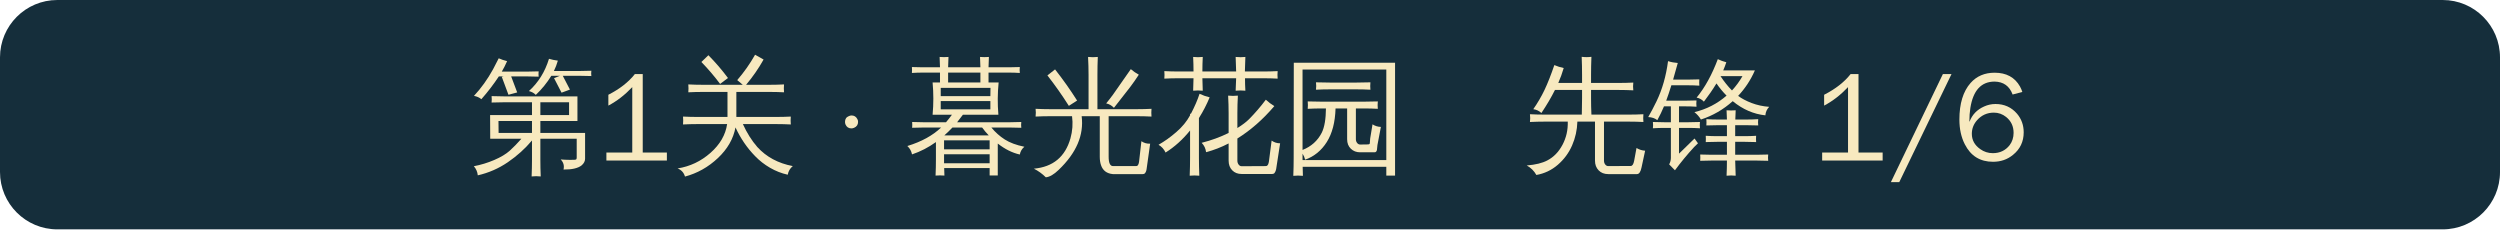
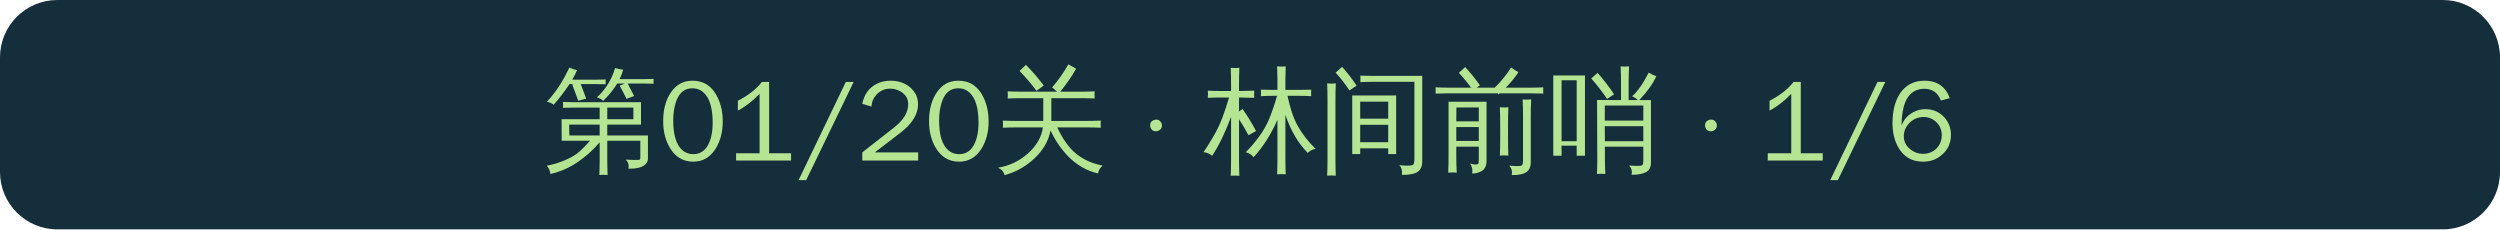
<svg xmlns="http://www.w3.org/2000/svg" width="218" height="20" viewBox="0 0 218 20">
  <rect width="218" height="20" rx="5" fill="#152e3b" />
-   <g fill="#f7e9bf" aria-label="第1关 · 暮光花园   先锋 1/6">
-     <path d="M158 369H498V473H267Q219 473 170 471Q173 497 170 523Q219 521 267 521H867V321H566V224H929V15Q929 -15 901 -39Q857 -74 754 -73Q765 -26 731 9Q762 6 807.5 5.5Q853 5 857.0 9.5Q861 14 861 24V177H566V8Q566 -60 569 -129Q532 -125 495 -129Q498 -60 498 8V163Q414 63 302.0 -13.5Q190 -90 58 -120Q54 -78 26 -46Q111 -30 191.5 4.5Q272 39 318.0 80.5Q364 122 412 177H159ZM498 224V321H226L227 224ZM566 369H799V473H566ZM636 826Q669 816 708 811Q696 768 676 727H886Q933 727 980 729Q977 707 980 686Q933 688 886 688H748L806 576L738 551L677 669L725 688H655Q602 602 529 533Q508 555 473 564Q588 668 636 826ZM228 830Q259 816 296 807Q277 763 253 722H459Q506 722 552 724Q550 702 552 681Q506 683 459 683H329L378 553L307 534L253 679L268 683H229Q164 585 87 498Q64 518 27 525Q115 619 182 741Z" transform="translate(41.03955 14) scale(0.01074219 -0.01074219)" />
-     <path d="M569 0H78V65H288V596Q197 500 94 446V534Q233 605 309 702H373V65H569Z" transform="translate(52.03955 14) scale(0.01074219 -0.01074219)" />
-     <path d="M202 296Q144 296 86 293Q89 325 86 357Q144 354 202 354H447V557H246Q187 557 129 554Q132 586 129 618Q187 615 246 615H571L526 653Q609 749 671 859L740 820Q679 711 598 615H789Q848 615 906 618Q903 586 906 554Q848 557 789 557H519V354H844Q903 354 961 357Q958 325 961 293Q903 296 844 296H572Q621 188 689 110Q799 -11 977 -45Q944 -72 936 -115Q860 -98 792.0 -58.5Q724 -19 672 35Q573 136 512 269Q486 130 369.0 20.0Q252 -90 102 -130Q88 -82 42 -64Q193 -40 309.0 62.5Q425 165 444 296ZM387 622Q317 716 235 800L292 855Q378 768 451 670Z" transform="translate(58.63525 14) scale(0.01074219 -0.01074219)" />
-     <path d="M176 314Q176 280 144 266Q133 261 122 261Q88 261 74 293Q70 303 70 314Q70 349 102 361Q113 366 123 366Q155 366 170 337Q176 327 176 314Z" transform="translate(72.9331 14) scale(0.01074219 -0.01074219)" />
-     <path d="M325 -122Q289 -119 253 -122Q256 -56 256 11V150Q164 84 62 50Q54 90 24 118Q195 170 298 268H151Q107 268 63 266Q65 290 63 313Q107 311 151 311H338Q362 339 386 372H229Q241 503 229 634H289V714H149Q105 714 61 711Q63 735 61 759Q105 757 149 757H289Q288 799 286 841Q322 838 358 841Q356 795 355 757H617Q616 799 614 841Q650 838 686 841Q684 795 683 757H848Q893 757 937 759Q934 735 937 711Q893 714 848 714H683V634H765Q752 503 763 372H475Q452 341 428 311H860Q904 311 949 313Q946 290 949 266Q904 268 860 268H706Q754 210 815.0 171.0Q876 132 974 112Q944 87 937 49Q846 69 758 138V-121H692V-61H323Q323 -92 325 -122ZM692 91V164H322Q322 128 322 91ZM692 51H322V-22H692ZM324 204H685Q655 235 631 268H390Q358 234 324 204ZM295 590V523H698L699 590ZM295 483V416H698V483ZM617 634V714H355V634Z" transform="translate(78.86279 14) scale(0.01074219 -0.01074219)" />
-     <path d="M668 -110Q594 -103 572 -37Q562 -8 562 31V360H415Q444 130 228 -76Q170 -132 124 -136Q81 -93 27 -66Q260 -45 324 180Q349 269 337 360H158Q100 360 41 357Q45 389 41 420Q100 417 158 417H471V694Q471 768 467 841Q507 837 546 841Q543 768 543 694V417H865Q924 417 982 420Q979 389 982 357Q924 360 865 360H634V31Q634 -45 670 -45H856Q867 -45 870.5 -39.0Q874 -33 876.0 -29.5Q878 -26 879.0 -19.5Q880 -13 881 -9L900 157Q932 135 971 137L942 -70Q939 -92 927 -105Q921 -110 911 -110ZM814 742Q844 716 879 697Q846 646 809 597L677 428Q651 456 614 464Q643 499 670 536ZM311 444Q230 572 137 691L199 740Q295 618 378 487Z" transform="translate(89.86279 14) scale(0.01074219 -0.01074219)" />
-     <path d="M655 -1Q655 -19 665.0 -32.5Q675 -46 690 -46L884 -45Q895 -45 899.0 -39.5Q903 -34 905.0 -30.5Q907 -27 908.5 -19.5Q910 -12 911 -8L933 162Q964 140 1002 140L970 -68Q966 -90 954 -104Q947 -109 937 -109H689Q642 -109 613.0 -79.0Q584 -49 584 -1V139Q496 93 401 68Q396 112 365 144Q483 174 584 224V383Q584 455 580 527Q620 523 659 527Q655 455 655 383V264Q715 301 750 336Q824 411 886 494Q918 464 955 442Q816 279 655 179ZM346 -123Q307 -119 268 -123Q271 -50 271 22V244Q181 133 72 65Q53 106 15 128Q90 171 159 231Q231 293 271 367V380H278Q324 468 348 542Q388 523 430 513Q393 424 343 345V22Q343 -50 346 -123ZM720 567Q681 571 641 567Q644 618 645 668H371Q372 617 374 567Q335 571 296 567Q298 618 299 668H173Q117 668 62 665Q65 695 62 726Q117 723 173 723H299Q299 782 296 841Q335 837 374 841Q371 781 371 723H645Q644 782 641 841Q681 837 720 841Q717 781 716 723H870Q926 723 982 726Q979 695 982 665Q926 668 870 668H717Q717 617 720 567Z" transform="translate(100.8628 14) scale(0.01074219 -0.01074219)" />
-     <path d="M627 67Q582 67 552.0 96.0Q522 125 522 173V423H428Q423 255 357.0 150.5Q291 46 181 7Q175 33 160 56V4Q160 4 840 4V739H160V86Q266 128 316 226Q349 293 350 423H314Q258 423 202 420Q205 450 202 480Q258 478 314 478H660Q716 478 771 480Q768 450 771 420Q716 423 660 423H593V173Q593 156 603.0 143.0Q613 130 628 130L693 131Q703 131 706 139Q708 158 709 179L728 294Q759 274 796 273L768 126L764 87Q763 80 758.5 73.5Q754 67 745 67ZM711 635Q708 605 711 575Q655 578 599 578H381Q325 578 269 575Q273 605 269 635Q325 633 381 633H599Q655 633 711 635ZM163 -124Q124 -120 85 -124Q88 -51 88 21L89 794H911V-122H840V-51H161Q161 -87 163 -124Z" transform="translate(111.8628 14) scale(0.01074219 -0.01074219)" />
-     <path d="M696 -110Q648 -110 618.5 -79.5Q589 -49 589 -1V316H446Q443 214 403.0 122.5Q363 31 287.0 -34.5Q211 -100 113 -117Q85 -67 35 -40Q142 -31 202 1Q279 41 325.0 127.5Q371 214 368 316H178Q120 316 61 313Q65 344 61 376Q120 373 178 373H482Q484 438 484 504V573H264Q219 483 154 386Q126 412 88 417Q141 493 179.0 572.5Q217 652 259 775Q296 759 335 751Q317 689 291 630H484V695Q484 768 481 842Q521 837 560 842Q557 768 557 695V630H783Q841 630 900 633Q896 602 900 570Q841 573 783 573H557V504Q557 438 560 373H866Q924 373 982 376Q979 344 982 313Q924 316 866 316H662V-1Q662 -19 672.0 -32.0Q682 -45 697 -45L879 -44Q899 -44 907 -1L926 102Q959 82 996 80L967 -55Q956 -110 930 -110Z" transform="translate(132.7563 14) scale(0.01074219 -0.01074219)" />
-     <path d="M707 -123Q670 -119 633 -123Q636 -61 636 0H512Q465 0 419 -2Q421 24 419 49Q465 47 512 47H636V152H558Q511 152 464 150Q466 175 464 201Q511 198 558 198H636V287H562Q515 287 469 285Q471 310 469 336Q515 333 562 333H636Q635 371 633 408Q670 405 707 408Q705 371 704 333H796Q843 333 890 336Q887 310 890 285Q843 287 796 287H703V198H780Q827 198 873 201Q871 175 873 150Q827 152 780 152H703V47H877Q924 47 971 49Q968 24 971 -2Q924 0 877 0H703Q704 -61 707 -123ZM390 511Q491 634 562 823Q595 807 631 798Q620 764 606 732H863Q813 617 727 525Q771 492 836.5 467.0Q902 442 979 436Q951 407 948 367Q805 382 683 482Q569 380 425 333Q404 368 372 393Q519 428 633 527Q589 571 551 626Q506 552 449 478Q425 504 390 511ZM677 569Q726 622 762 685H584Q629 617 677 569ZM158 807Q195 795 237 792Q219 724 199 657H320Q366 657 412 659Q410 634 412 608Q366 611 320 611H185Q163 540 143 486H296Q343 486 389 488Q386 463 389 437Q343 440 296 440H247V311H324Q371 311 417 313Q414 288 417 262Q371 265 324 265H247V56L373 179L401 140Q385 126 370 110Q287 20 214 -79L167 -31Q181 -6 181 22V265H128Q82 265 35 262Q38 288 35 313Q82 311 128 311H181V440H125Q101 382 71 328Q42 351 -3 353Q28 406 65 482Q134 625 158 807Z" transform="translate(143.7563 14) scale(0.01074219 -0.01074219)" />
-     <path d="M569 0H78V65H288V596Q197 500 94 446V534Q233 605 309 702H373V65H569Z" transform="translate(158.0542 14) scale(0.01074219 -0.01074219)" />
-     <path d="M514 702 90 -175H22L444 702Z" transform="translate(164.6499 14) scale(0.01074219 -0.01074219)" />
-     <path d="M568 229Q568 116 481 46Q413 -10 319 -10Q162 -10 90 132Q46 218 46 333Q46 527 137 630Q211 713 332 713Q475 713 538 601Q549 581 557 557L478 536Q440 639 332 641Q169 641 135 427Q127 377 127 317H129Q161 401 247 439Q291 459 339 459Q446 459 514 380Q568 316 568 229ZM486 225Q486 305 425 354Q381 389 326 389Q244 389 189 327Q147 279 147 217Q147 141 215 93Q261 60 317 60Q403 60 454 125Q486 168 486 225Z" transform="translate(170.3647 14) scale(0.01074219 -0.01074219)" />
+   <g fill="#b5e493" aria-label="第01/20关 · 林间前哨 · 1/6">
+     <path d="M158 369H498V473H267Q219 473 170 471Q173 497 170 523Q219 521 267 521H867V321H566V224H929V15Q929 -15 901 -39Q857 -74 754 -73Q765 -26 731 9Q762 6 807.5 5.5Q853 5 857.0 9.5Q861 14 861 24V177H566V8Q566 -60 569 -129Q532 -125 495 -129Q498 -60 498 8V163Q414 63 302.0 -13.5Q190 -90 58 -120Q54 -78 26 -46Q111 -30 191.5 4.5Q272 39 318.0 80.5Q364 122 412 177H159ZM498 224V321H226L227 224ZM566 369H799V473H566ZM636 826Q669 816 708 811Q696 768 676 727H886Q933 727 980 729Q977 707 980 686Q933 688 886 688H748L806 576L738 551L677 669L725 688H655Q602 602 529 533Q508 555 473 564Q588 668 636 826ZM228 830Q259 816 296 807Q277 763 253 722H459Q506 722 552 724Q550 702 552 681Q506 683 459 683H329L378 553L307 534L253 679L268 683H229Q164 585 87 498Q64 518 27 525Q115 619 182 741Z" transform="translate(47.42773 14) scale(0.00976562 -0.00976562)" />
+     <path d="M573 348Q573 206 507 102Q434 -10 310 -10Q164 -10 90 133Q41 228 41 350Q41 510 112 611Q182 713 302 713Q458 713 529 560Q573 468 573 348ZM483 336Q483 537 400 609L376 627Q343 645 302 645Q176 645 142 473Q131 420 131 356Q131 162 214 91Q254 57 310 57Q428 57 468 207Q483 266 483 336Z" transform="translate(57.42773 14) scale(0.00976562 -0.00976562)" />
+     <path d="M569 0H78V65H288V596Q197 500 94 446V534Q233 605 309 702H373V65H569Z" transform="translate(63.42383 14) scale(0.00976562 -0.00976562)" />
+     <path d="M514 702 90 -175H22L444 702Z" transform="translate(69.41992 14) scale(0.00976562 -0.00976562)" />
+     <path d="M558 0H59V73L344 296Q469 394 469 503Q469 579 398 618Q357 642 309 642Q228 642 178 579Q143 537 141 482L59 507Q85 637 194 688Q247 713 312 713Q421 713 494 647L516 622L536 593Q557 551 557 503Q557 370 403 251L171 73H558Z" transform="translate(74.61523 14) scale(0.00976562 -0.00976562)" />
+     <path d="M573 348Q573 206 507 102Q434 -10 310 -10Q164 -10 90 133Q41 228 41 350Q41 510 112 611Q182 713 302 713Q458 713 529 560Q573 468 573 348ZM483 336Q483 537 400 609L376 627Q343 645 302 645Q176 645 142 473Q131 420 131 356Q131 162 214 91Q254 57 310 57Q428 57 468 207Q483 266 483 336Z" transform="translate(80.61133 14) scale(0.00976562 -0.00976562)" />
+     <path d="M202 296Q144 296 86 293Q89 325 86 357Q144 354 202 354H447V557H246Q187 557 129 554Q132 586 129 618Q187 615 246 615H571L526 653Q609 749 671 859L740 820Q679 711 598 615H789Q848 615 906 618Q903 586 906 554Q848 557 789 557H519V354H844Q903 354 961 357Q958 325 961 293Q903 296 844 296H572Q621 188 689 110Q799 -11 977 -45Q944 -72 936 -115Q860 -98 792.0 -58.5Q724 -19 672 35Q573 136 512 269Q486 130 369.0 20.0Q252 -90 102 -130Q88 -82 42 -64Q193 -40 309.0 62.5Q425 165 444 296ZM387 622Q317 716 235 800L292 855Q378 768 451 670Z" transform="translate(86.60742 14) scale(0.00976562 -0.00976562)" />
+     <path d="M176 314Q176 280 144 266Q133 261 122 261Q88 261 74 293Q70 303 70 314Q70 349 102 361Q113 366 123 366Q155 366 170 337Q176 327 176 314Z" transform="translate(99.60547 14) scale(0.00976562 -0.00976562)" />
+     <path d="M726 20Q726 -51 729 -123Q691 -119 652 -123Q655 -51 655 20V364Q568 166 442 30Q415 64 372 74Q517 222 578 364Q620 466 651 576L655 575V578H614Q560 578 507 575Q510 604 507 633Q560 631 614 631H655V699Q655 770 652 841Q691 837 729 841Q726 770 726 699V631H850Q904 631 957 633Q954 604 957 575Q904 578 850 578H745Q778 416 835.0 311.5Q892 207 996 104Q955 99 926 68Q799 194 726 408ZM72 42Q43 69 -5 75Q34 132 82.5 214.0Q131 296 164.0 385.0Q197 474 223 563H147Q90 563 33 560Q37 592 33 624Q90 621 147 621H241V682Q241 755 238 828Q277 824 315 828Q312 755 312 682V621L448 624Q445 592 448 560L312 563V438L343 461Q409 368 464 264L396 226Q370 276 341 323L312 368V11Q312 -62 315 -136Q277 -132 238 -136Q241 -62 241 11V390Q164 183 72 42Z" transform="translate(104.9961 14) scale(0.00976562 -0.00976562)" />
+     <path d="M370 58H299V581H691V58H620V109H370ZM620 374V526H370V374ZM620 319H370V164H620ZM742 -127Q750 -73 719 -41Q750 -45 791.0 -45.5Q832 -46 843.0 -37.5Q854 -29 854 19V703H478Q424 703 371 700Q374 729 371 758Q424 756 478 756H924V-7Q924 -90 859 -113Q804 -131 742 -127ZM152 -135Q113 -131 75 -135Q78 -64 78 7V546Q78 618 75 689Q113 685 152 689Q149 618 149 546V7Q149 -64 152 -135ZM274 626Q218 711 151 785L208 837Q279 758 338 669Z" transform="translate(114.9961 14) scale(0.00976562 -0.00976562)" />
+     <path d="M800 405Q800 476 796 546Q835 542 873 546Q869 476 869 405V-21Q869 -74 832 -102Q792 -131 699 -130Q709 -82 677 -45Q706 -49 744.0 -49.5Q782 -50 791 -42Q800 -33 800 9ZM669 44Q631 48 593 44Q596 114 596 185V335Q596 406 593 476Q631 472 669 476Q666 406 666 335V185Q666 114 669 44ZM405 17V124H204V33Q204 -38 208 -108Q170 -104 132 -108Q135 -38 135 33V525H474V-10Q471 -76 423 -98Q389 -116 346 -116Q354 -68 328 -26Q343 -31 361 -35Q394 -36 399.5 -29.5Q405 -23 405 17ZM981 654Q979 626 981 598Q930 600 878 600H592L582 591Q579 596 576 600H122Q70 600 19 598Q21 626 19 654Q70 651 122 651H336Q286 720 227 783L283 835Q355 758 415 672L386 651H547Q626 726 694 831Q724 807 759 790Q718 724 646 651H878Q930 651 981 654ZM405 350V474H205L204 350ZM405 175V299H204V175Z" transform="translate(124.9961 14) scale(0.00976562 -0.00976562)" />
+     <path d="M850 8V124H507V20Q507 -50 511 -120Q473 -116 436 -120Q439 -50 439 19L437 541L651 540V702Q651 772 647 841Q685 837 723 841Q719 772 719 702V540H800Q779 563 750 573Q811 631 859 714L898 785Q931 766 966 753Q922 654 814 540H918V-20Q918 -79 875 -103Q830 -128 745 -127Q756 -80 723 -44Q752 -47 792.0 -47.5Q832 -48 841.0 -41.0Q850 -34 850 8ZM527 550Q462 646 385 733L442 783Q522 692 589 592ZM850 357V491H506V357ZM850 173V307H506L507 173ZM120 43H46V760H329V43H255V133H120ZM255 717H120V173H255Z" transform="translate(134.9961 14) scale(0.00976562 -0.00976562)" />
+     <path d="M176 314Q176 280 144 266Q133 261 122 261Q88 261 74 293Q70 303 70 314Q70 349 102 361Q113 366 123 366Q155 366 170 337Q176 327 176 314Z" transform="translate(147.9941 14) scale(0.00976562 -0.00976562)" />
+     <path d="M569 0H78V65H288V596Q197 500 94 446V534Q233 605 309 702H373V65H569Z" transform="translate(153.3848 14) scale(0.00976562 -0.00976562)" />
+     <path d="M514 702 90 -175H22L444 702Z" transform="translate(159.3809 14) scale(0.00976562 -0.00976562)" />
+     <path d="M568 229Q568 116 481 46Q413 -10 319 -10Q162 -10 90 132Q46 218 46 333Q46 527 137 630Q211 713 332 713Q475 713 538 601Q549 581 557 557L478 536Q440 639 332 641Q169 641 135 427Q127 377 127 317H129Q161 401 247 439Q291 459 339 459Q446 459 514 380Q568 316 568 229ZM486 225Q486 305 425 354Q381 389 326 389Q244 389 189 327Q147 279 147 217Q147 141 215 93Q261 60 317 60Q403 60 454 125Q486 168 486 225Z" transform="translate(164.5762 14) scale(0.00976562 -0.00976562)" />
  </g>
</svg>
